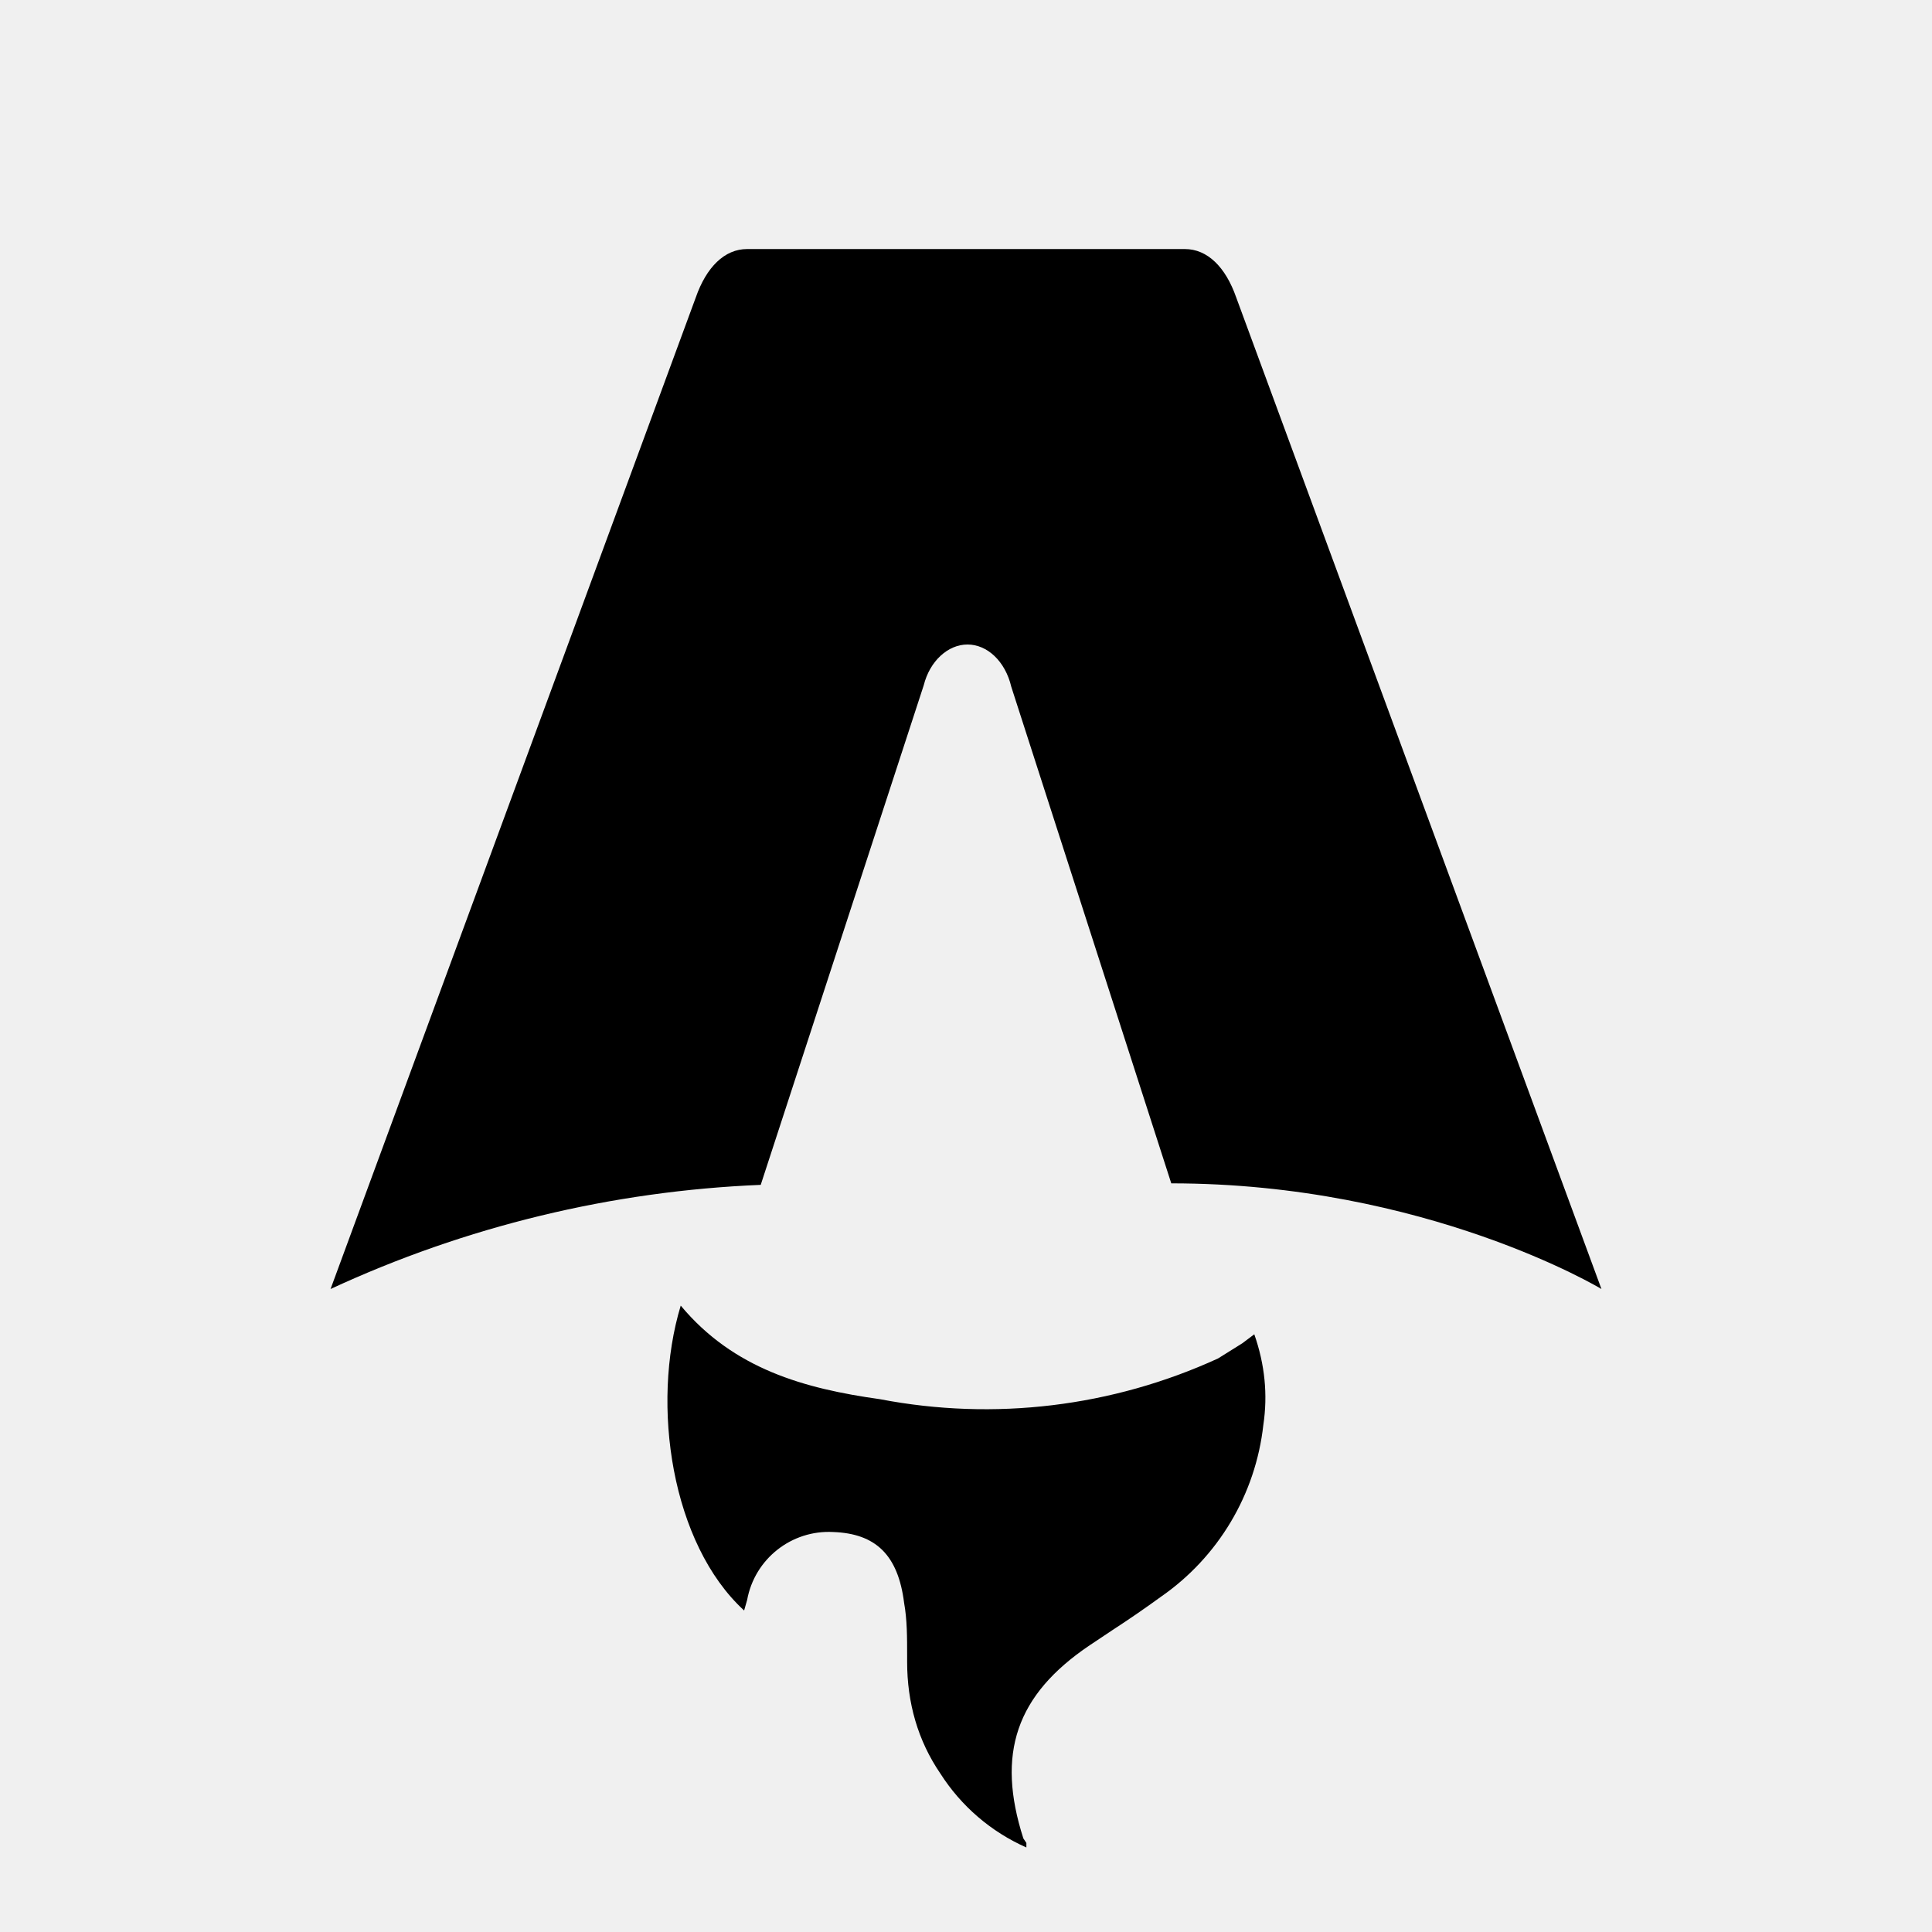
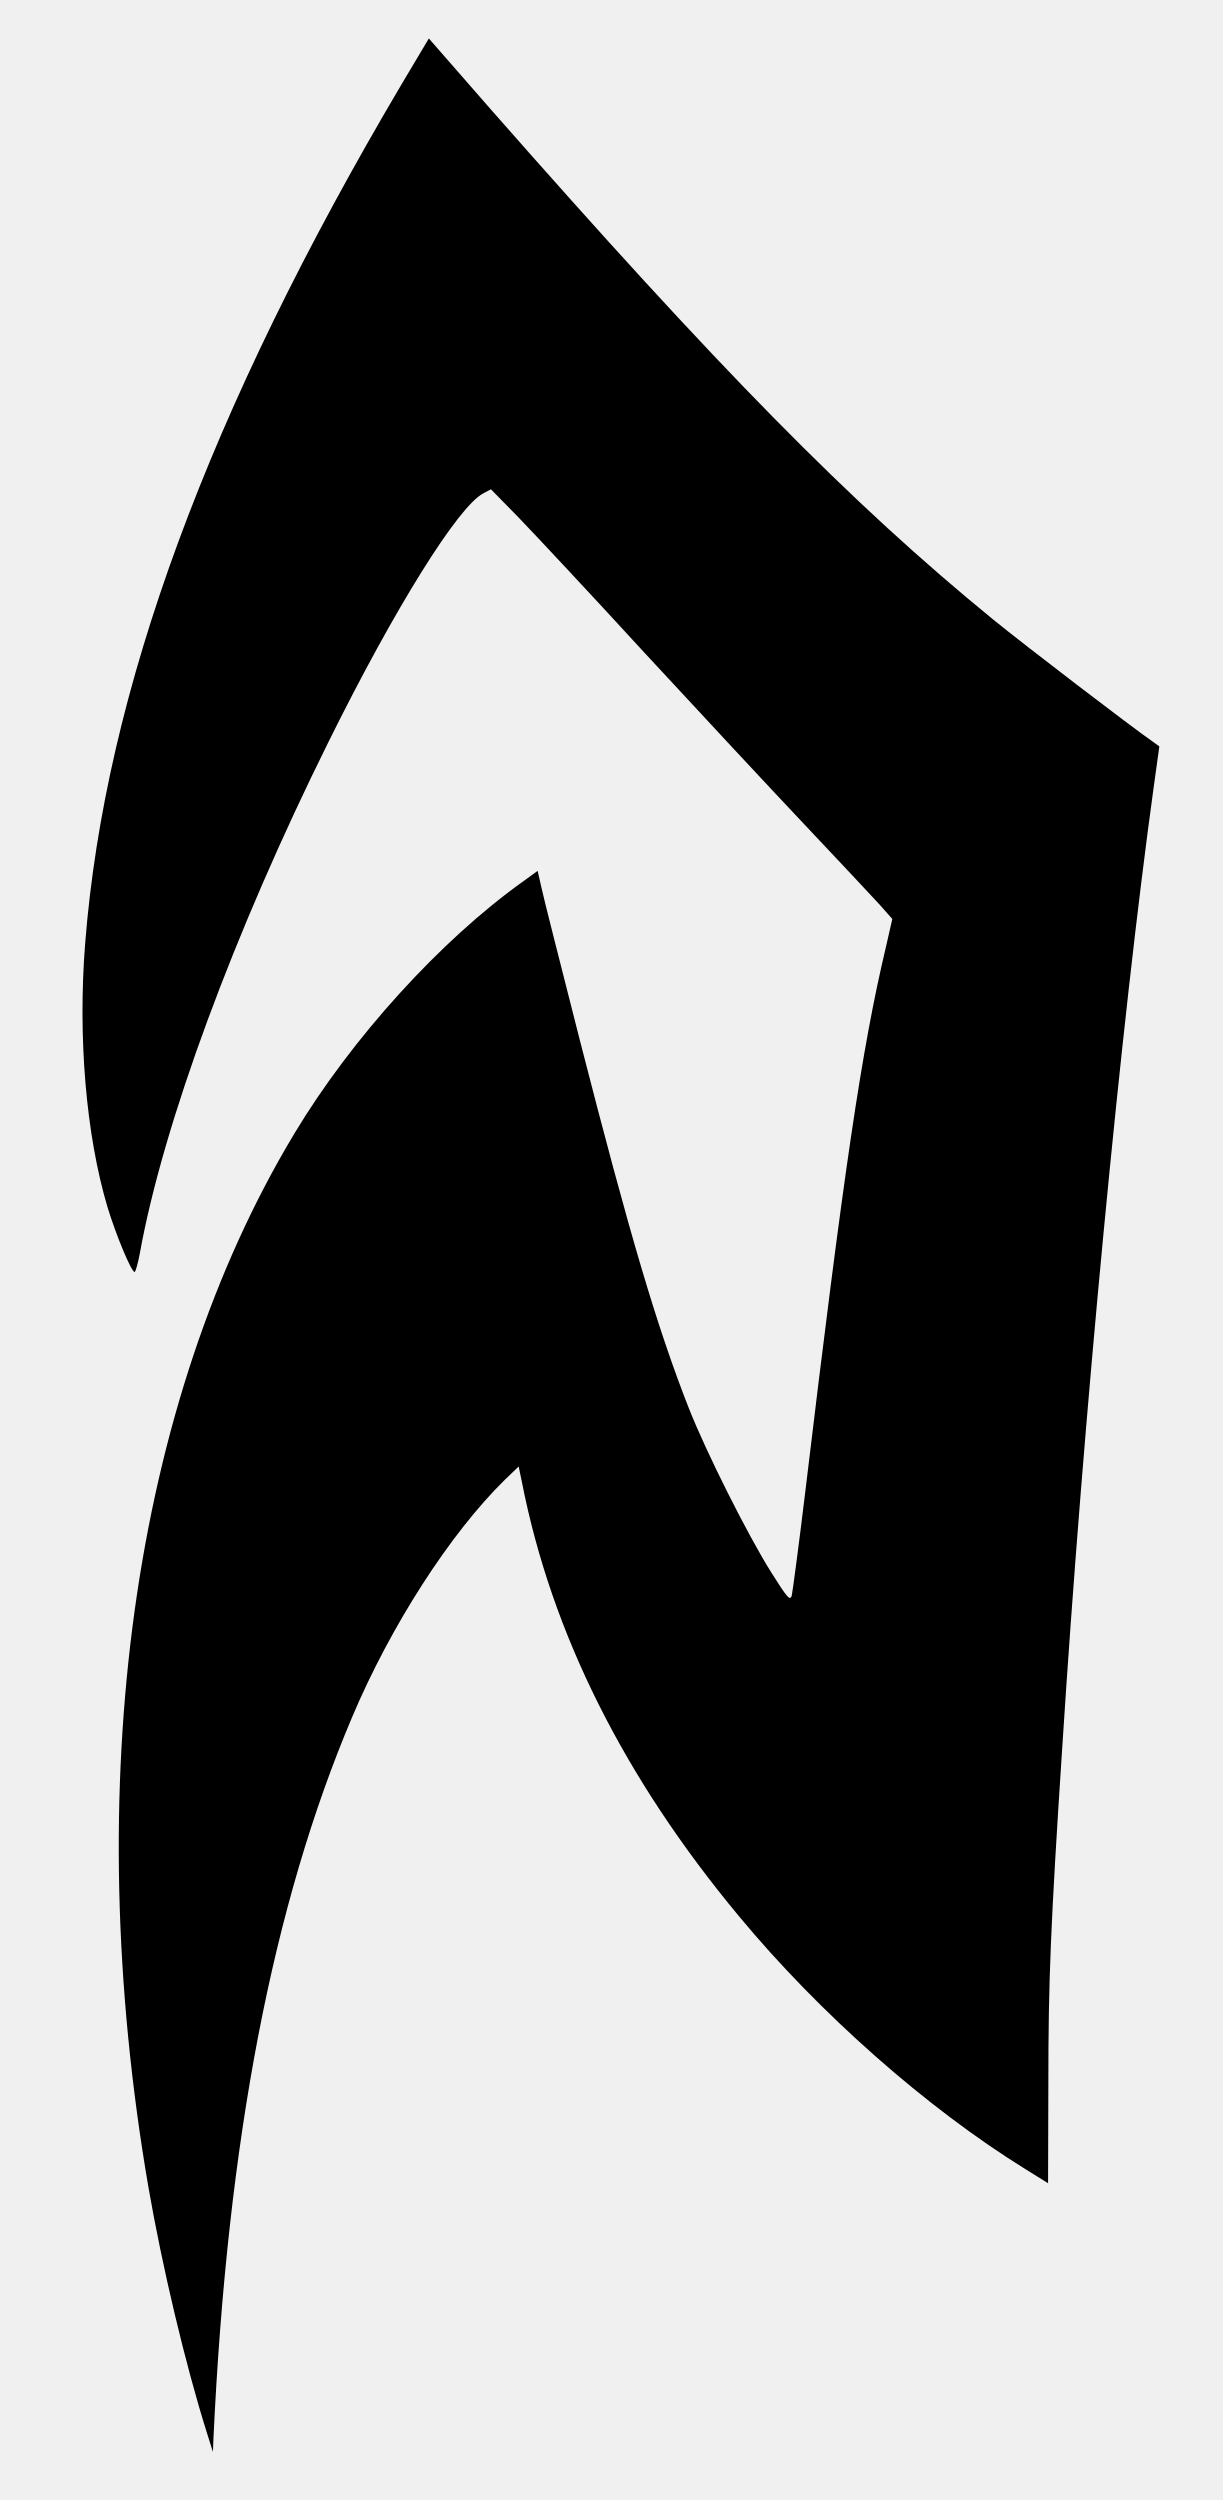
- <svg xmlns="http://www.w3.org/2000/svg" fill="none" viewBox="0 0 128 128">
-   <path d="M50.4 78.5a75.1 75.1 0 0 0-28.5 6.9l24.2-65.7c.7-2 1.9-3.2 3.4-3.2h29c1.5 0 2.7 1.2 3.4 3.2l24.2 65.7s-11.6-7-28.5-7L67 45.5c-.4-1.7-1.6-2.8-2.9-2.8-1.3 0-2.5 1.1-2.9 2.7L50.4 78.5Zm-1.1 28.2Zm-4.2-20.2c-2 6.6-.6 15.8 4.2 20.2a17.5 17.5 0 0 1 .2-.7 5.5 5.5 0 0 1 5.7-4.5c2.8.1 4.3 1.5 4.7 4.7.2 1.1.2 2.3.2 3.5v.4c0 2.7.7 5.2 2.2 7.4a13 13 0 0 0 5.7 4.9v-.3l-.2-.3c-1.8-5.6-.5-9.5 4.4-12.8l1.5-1a73 73 0 0 0 3.2-2.2 16 16 0 0 0 6.8-11.4c.3-2 .1-4-.6-6l-.8.6-1.6 1a37 37 0 0 1-22.4 2.7c-5-.7-9.7-2-13.2-6.2Z" />
+ <svg xmlns="http://www.w3.org/2000/svg" fill="currentColor" viewBox="0 0 445 910" preserveAspectRatio="xMidYMid meet">
+   <g transform="translate(0,910) scale(0.1,-0.1)" fill="currentColor" stroke="none">
+     <path d="M1461 8792 c-703 -1189 -1079 -2209 -1151 -3126 -27 -341 3 -696 81 -959 31 -102 87 -237 99 -237 3 0 12 30 19 68 85 470 342 1167 687 1862 241 487 472 857 563 904 l28 15 100 -102 c54 -56 261 -277 458 -492 198 -214 461 -497 585 -628 124 -131 246 -262 272 -290 l46 -52 -23 -101 c-89 -375 -153 -810 -295 -1994 -23 -190 -45 -355 -48 -368 -6 -20 -16 -9 -75 85 -85 135 -238 440 -300 598 -116 296 -214 627 -397 1341 -70 276 -134 526 -140 557 l-13 57 -51 -37 c-302 -215 -626 -572 -835 -920 -590 -981 -782 -2369 -531 -3833 50 -289 135 -648 213 -895 l22 -70 2 50 c51 1087 215 1940 504 2623 141 334 358 671 557 866 l50 48 12 -58 c108 -549 371 -1075 789 -1578 294 -355 684 -699 1044 -922 l82 -51 1 361 c0 377 8 574 50 1216 77 1207 214 2642 334 3509 l20 144 -22 16 c-77 53 -474 357 -583 446 -520 425 -995 908 -1833 1862 l-221 253 -100 -168z" />
+   </g>
  <style>
        path { fill: #000; }
        @media (prefers-color-scheme: dark) {
-             path { fill: #FFF; }
+         path { fill: #FFF; }
        }
    </style>
</svg>
